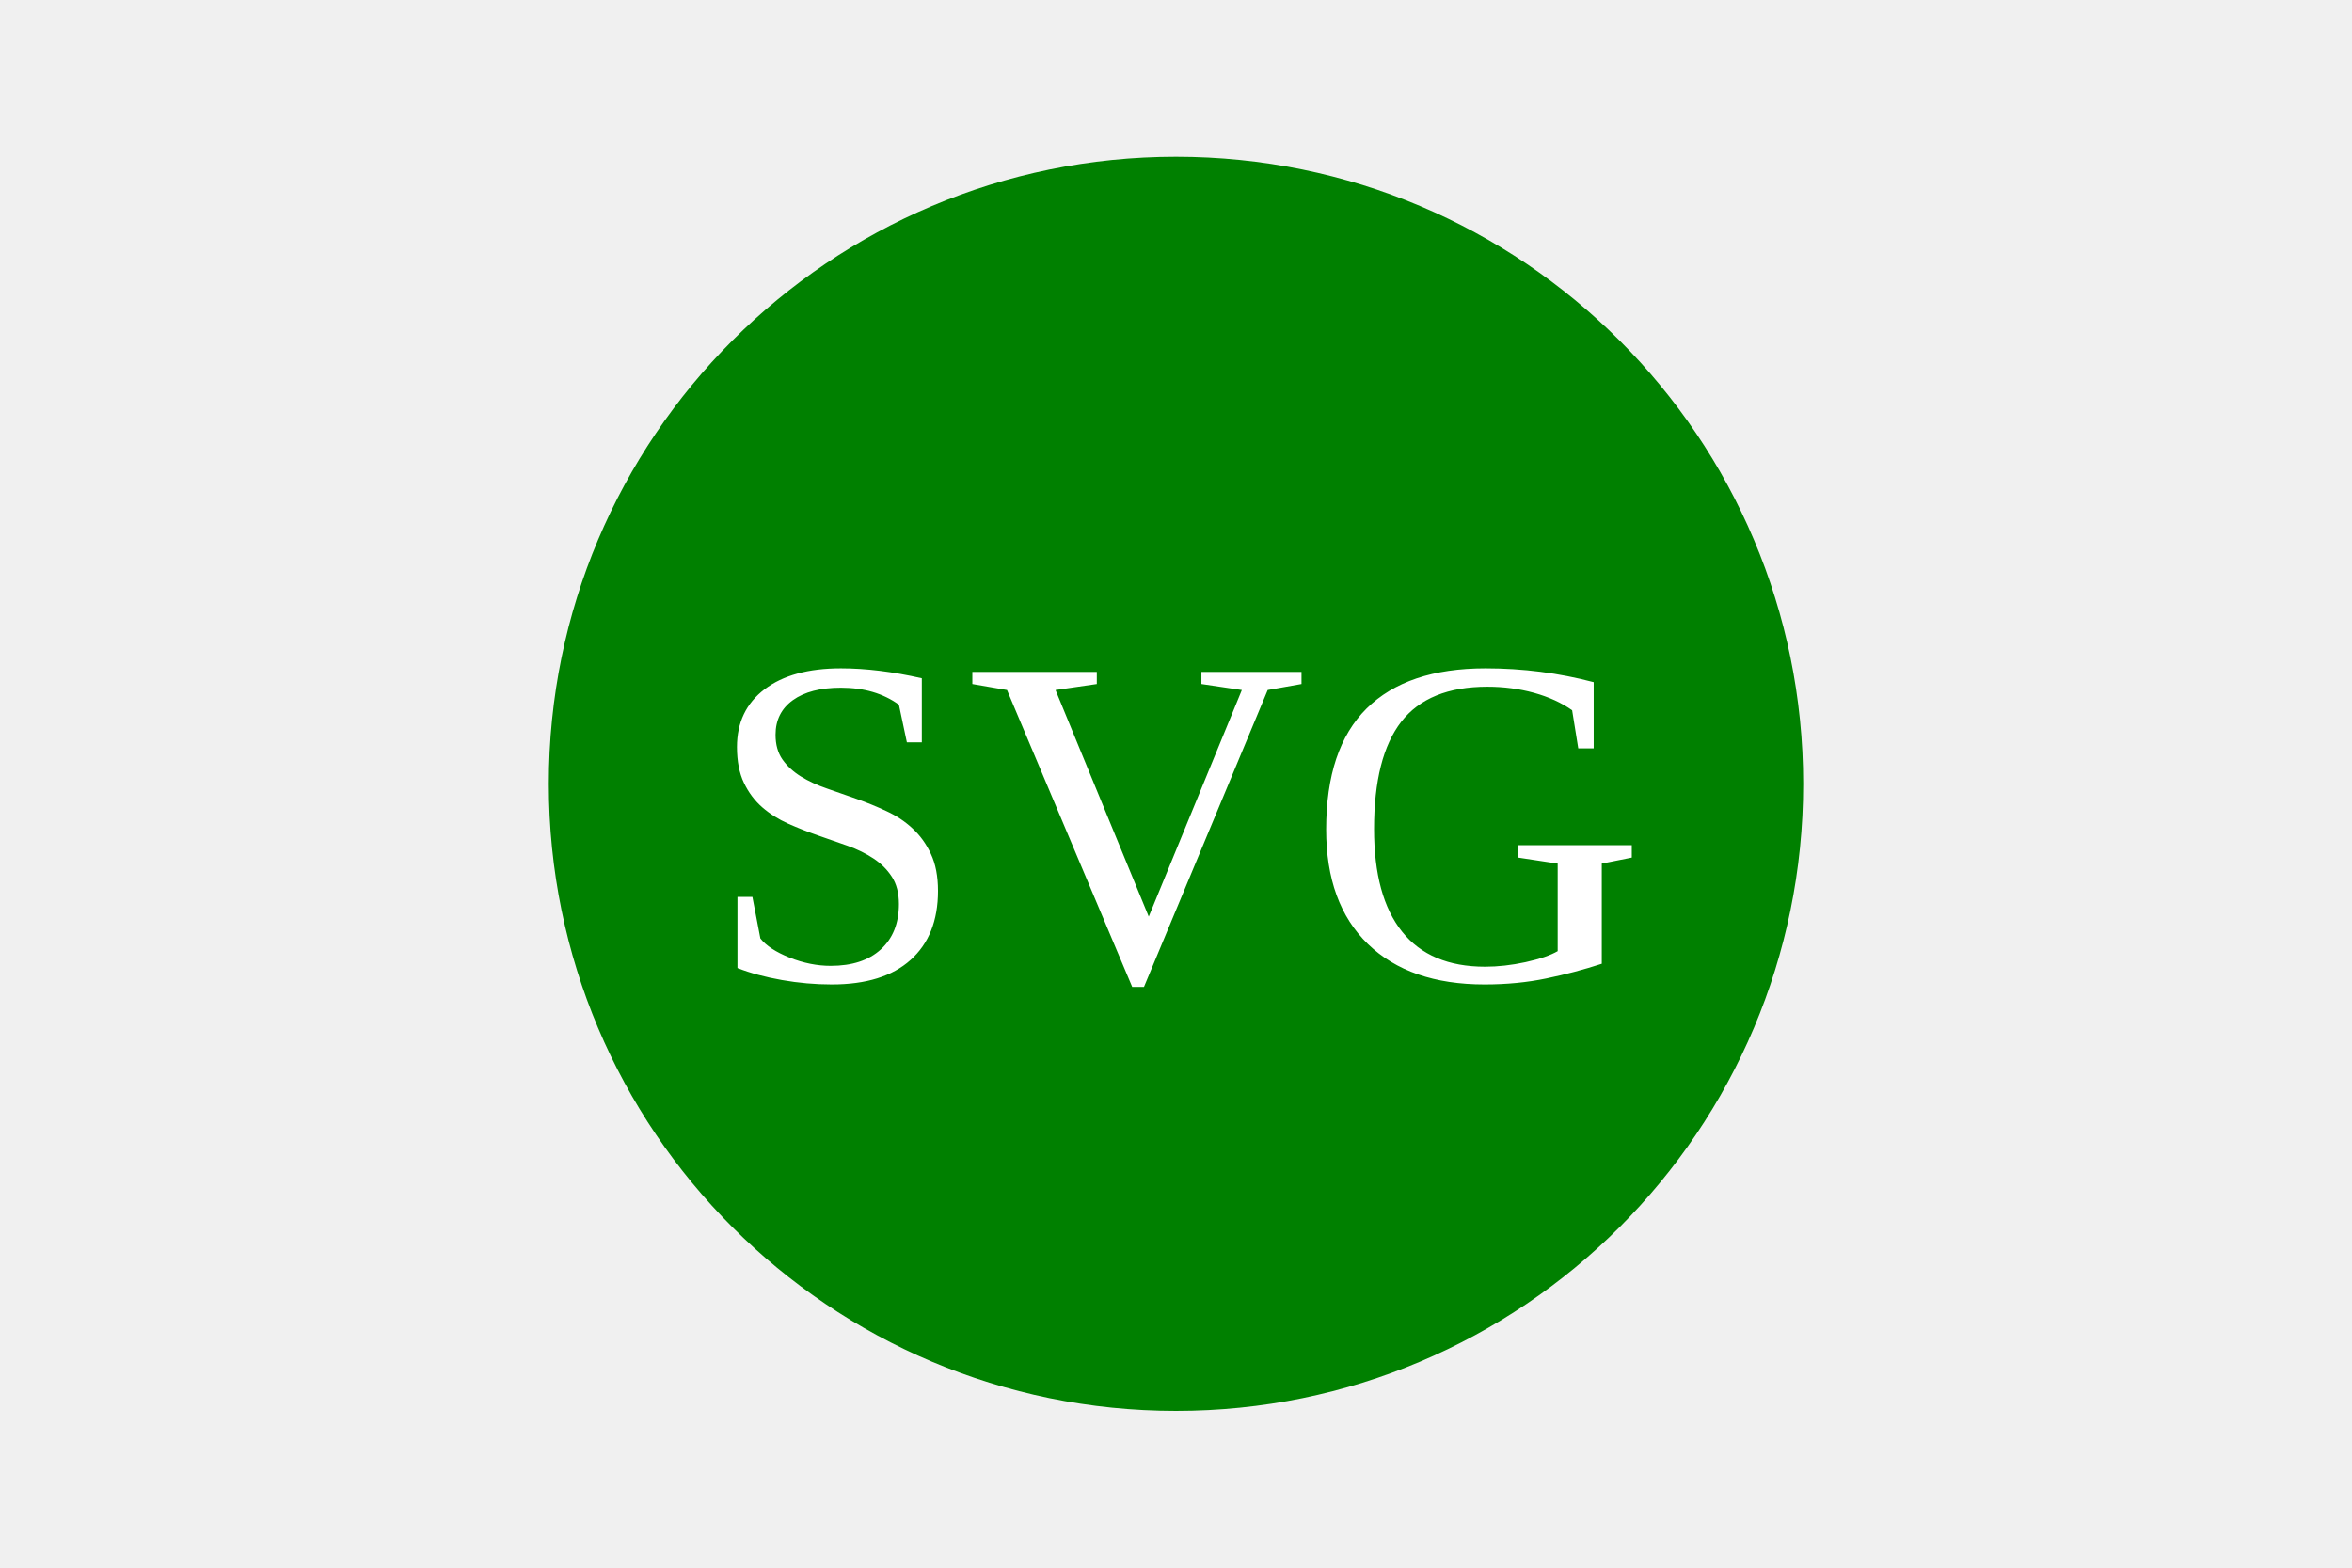
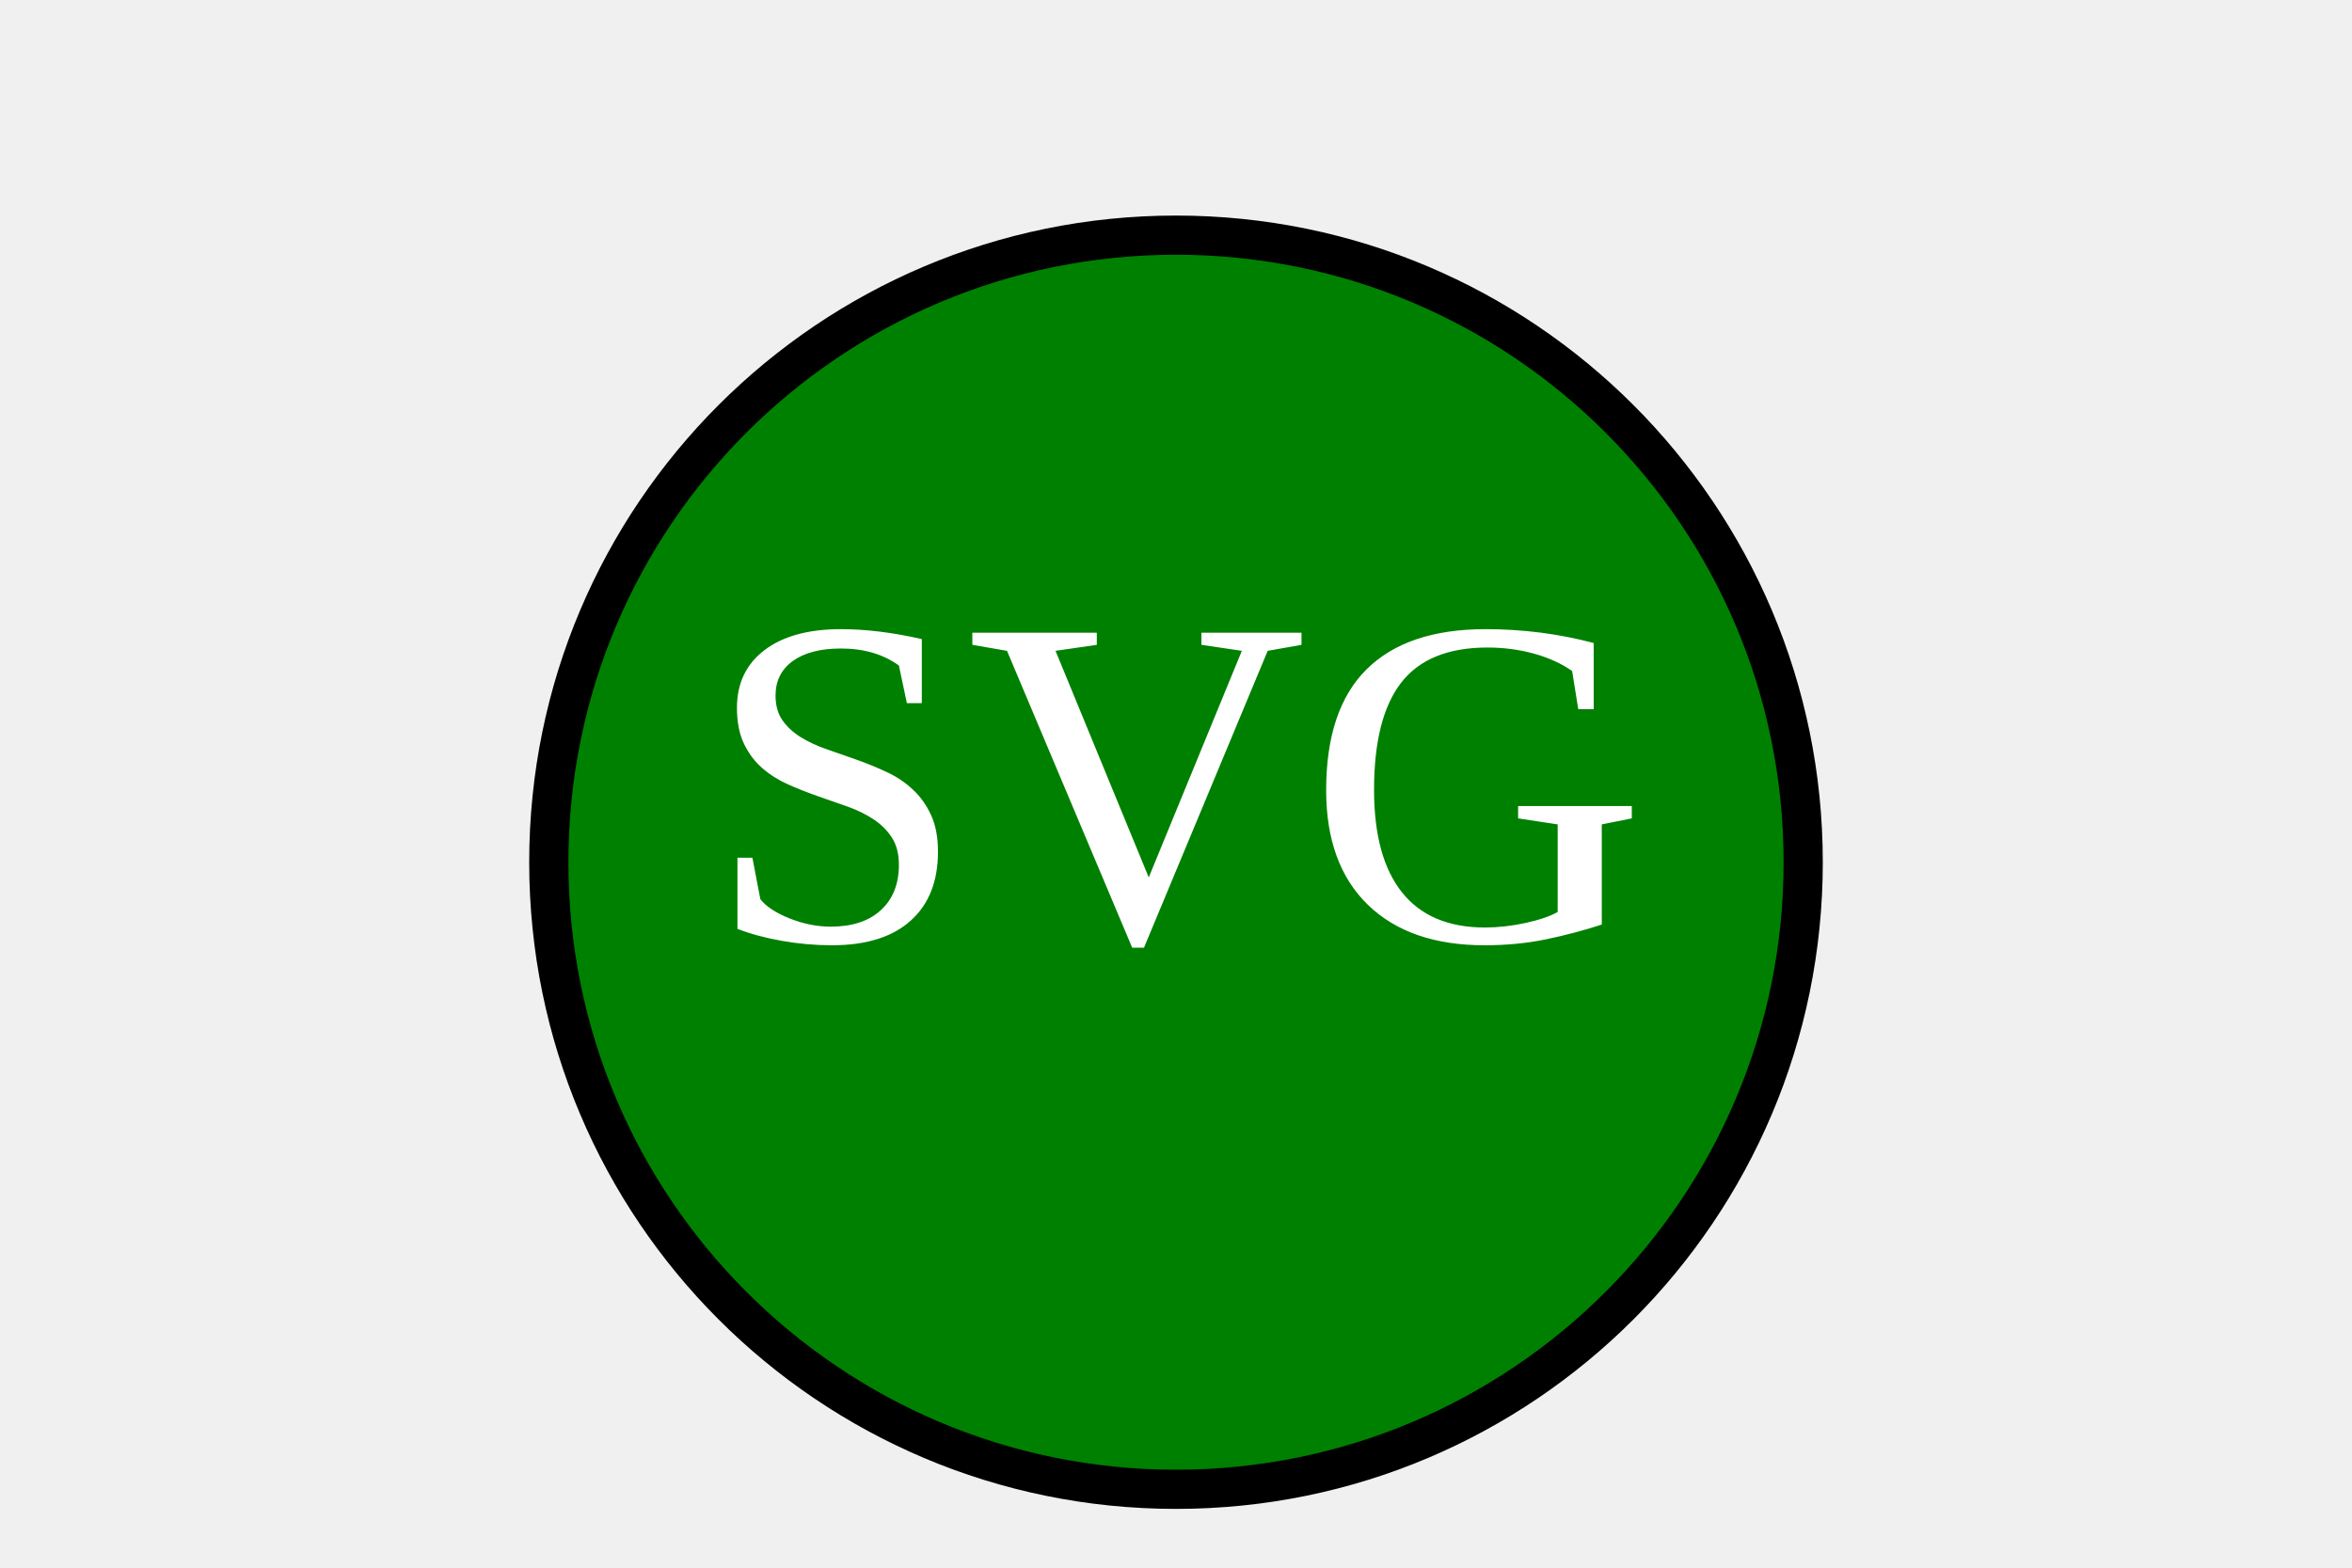
<svg xmlns="http://www.w3.org/2000/svg" version="1.1" width="300" height="200">
-   <circle cx="150" cy="100" r="80" fill="green" />
-   <text x="150" y="125" font-size="60" text-anchor="middle" fill="white">SVG</text>
+   <circle cx="150" cy="110" r="80" stroke="black" stroke-width="5" fill="green" />
+   <text x="150" y="120" font-size="60" text-anchor="middle" alignment-baseline="middle" fill="white">SVG</text>
</svg>
